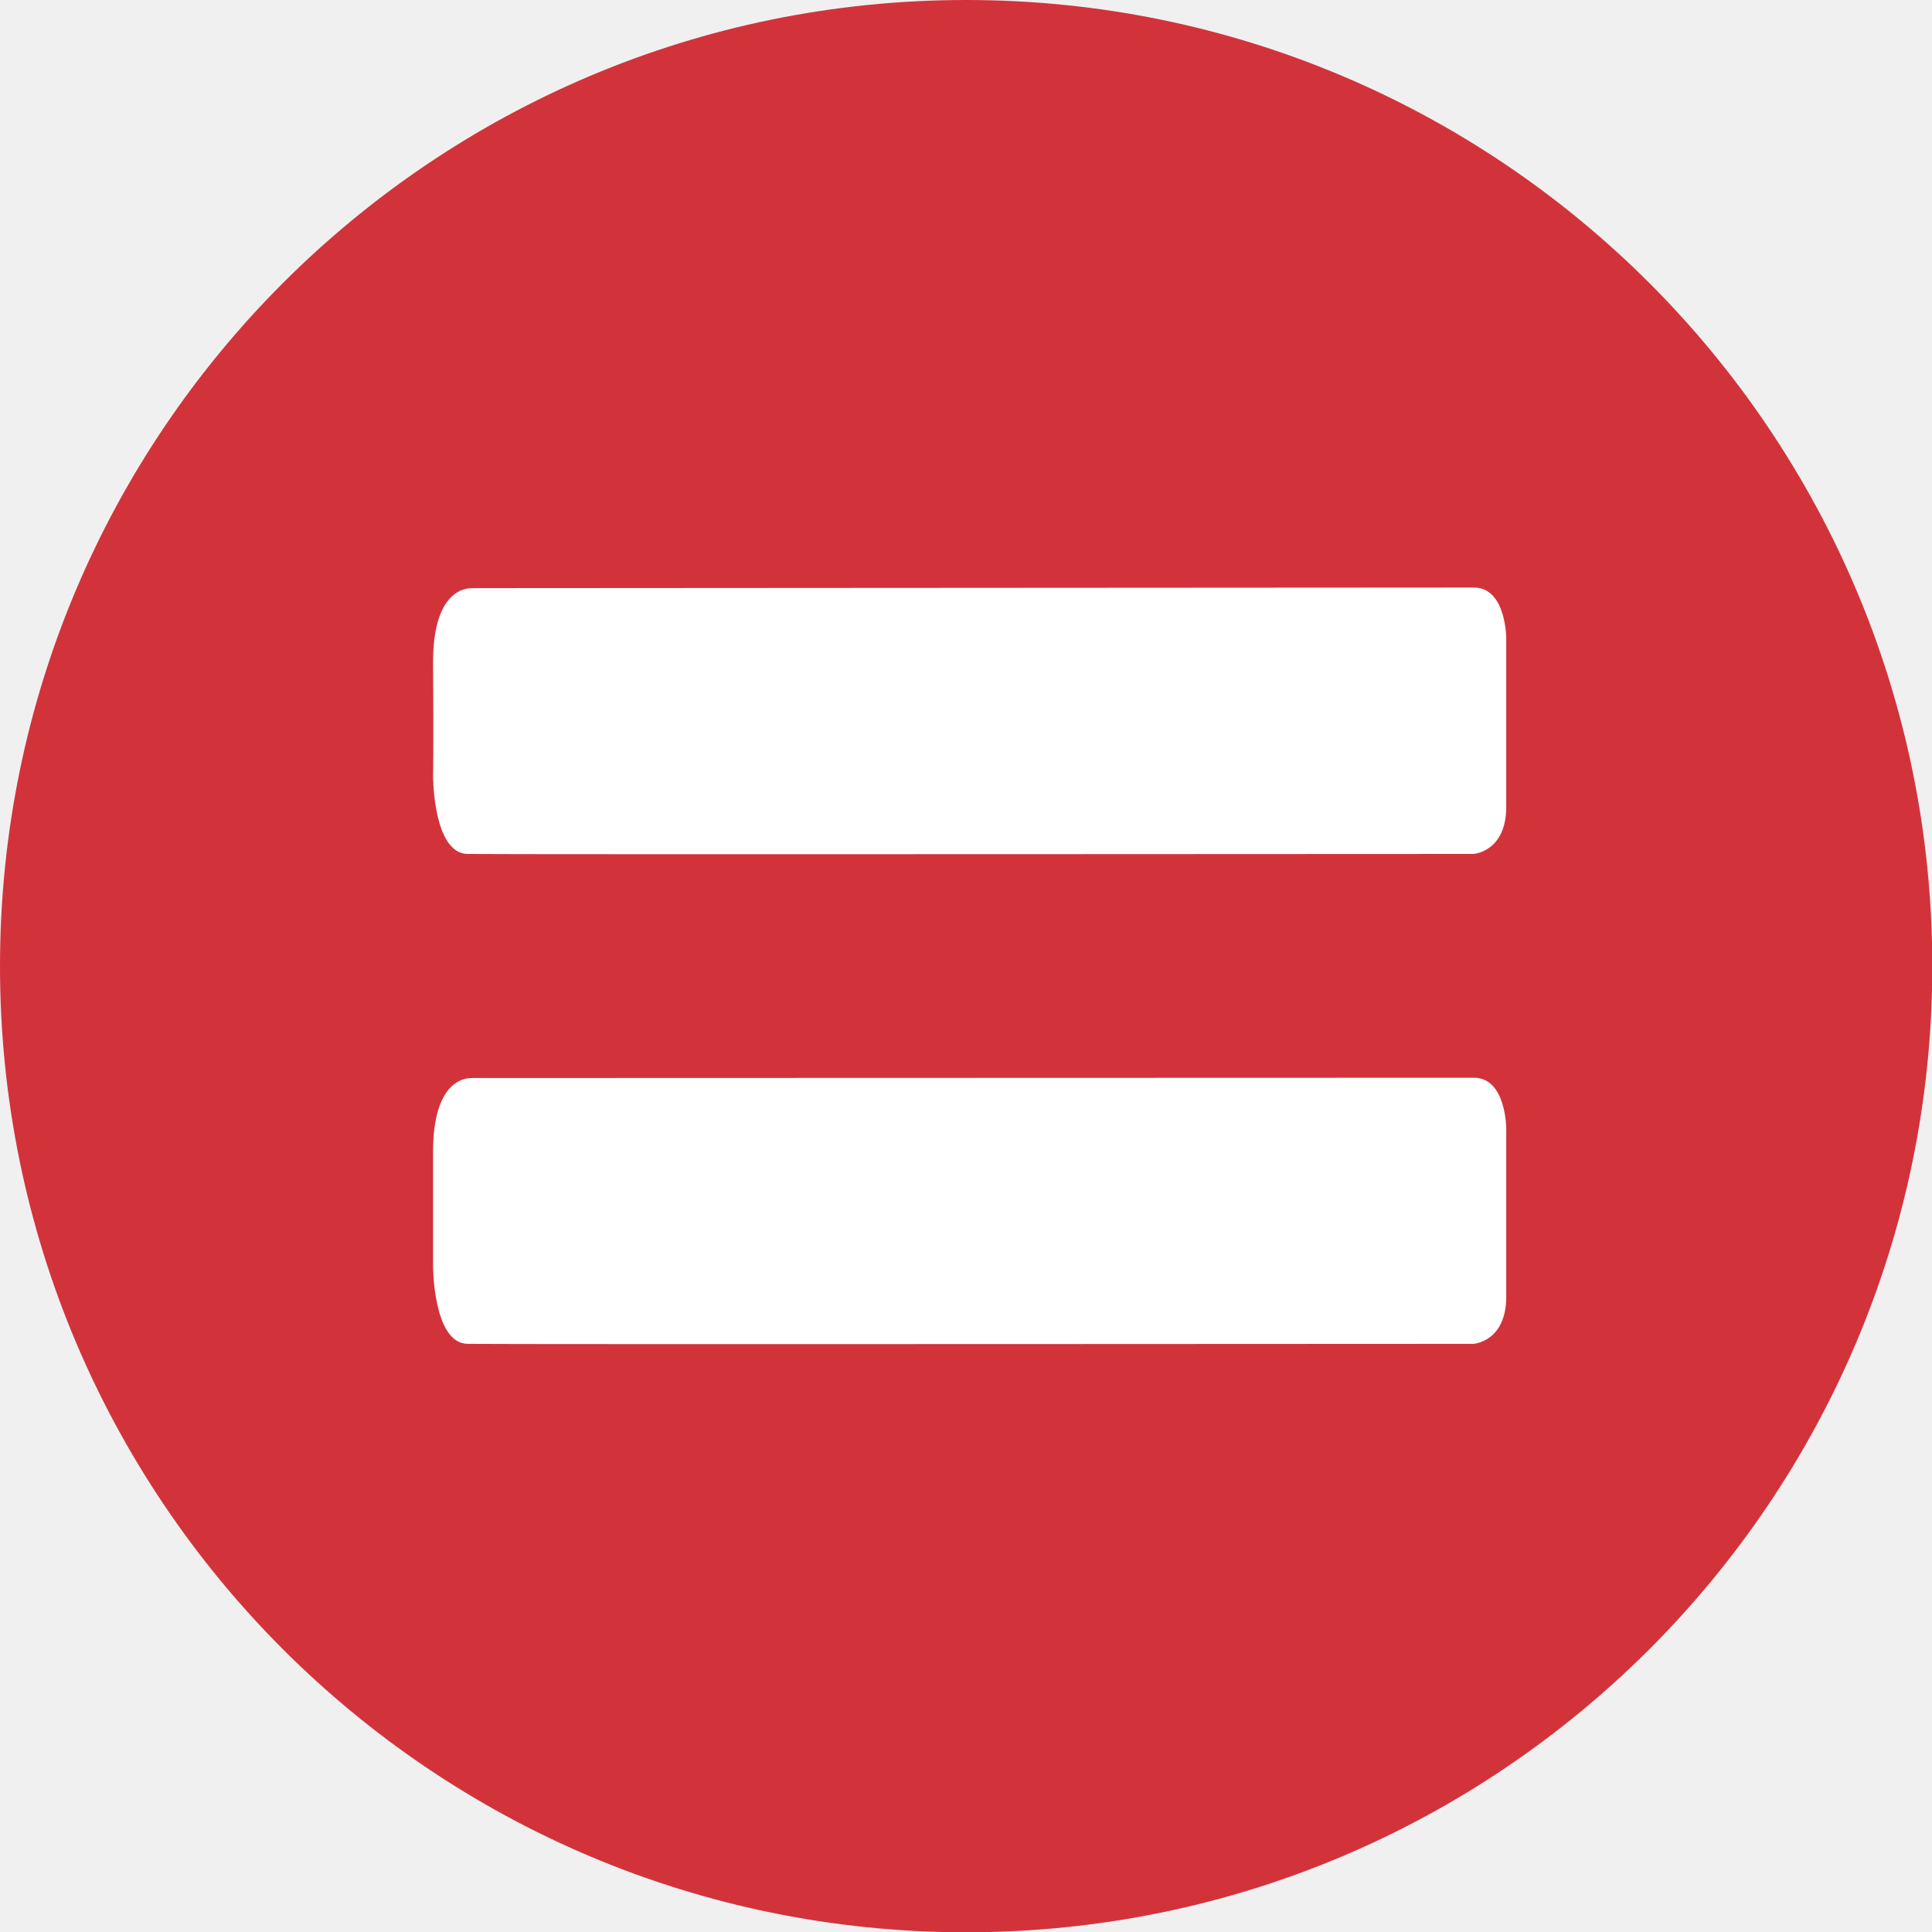
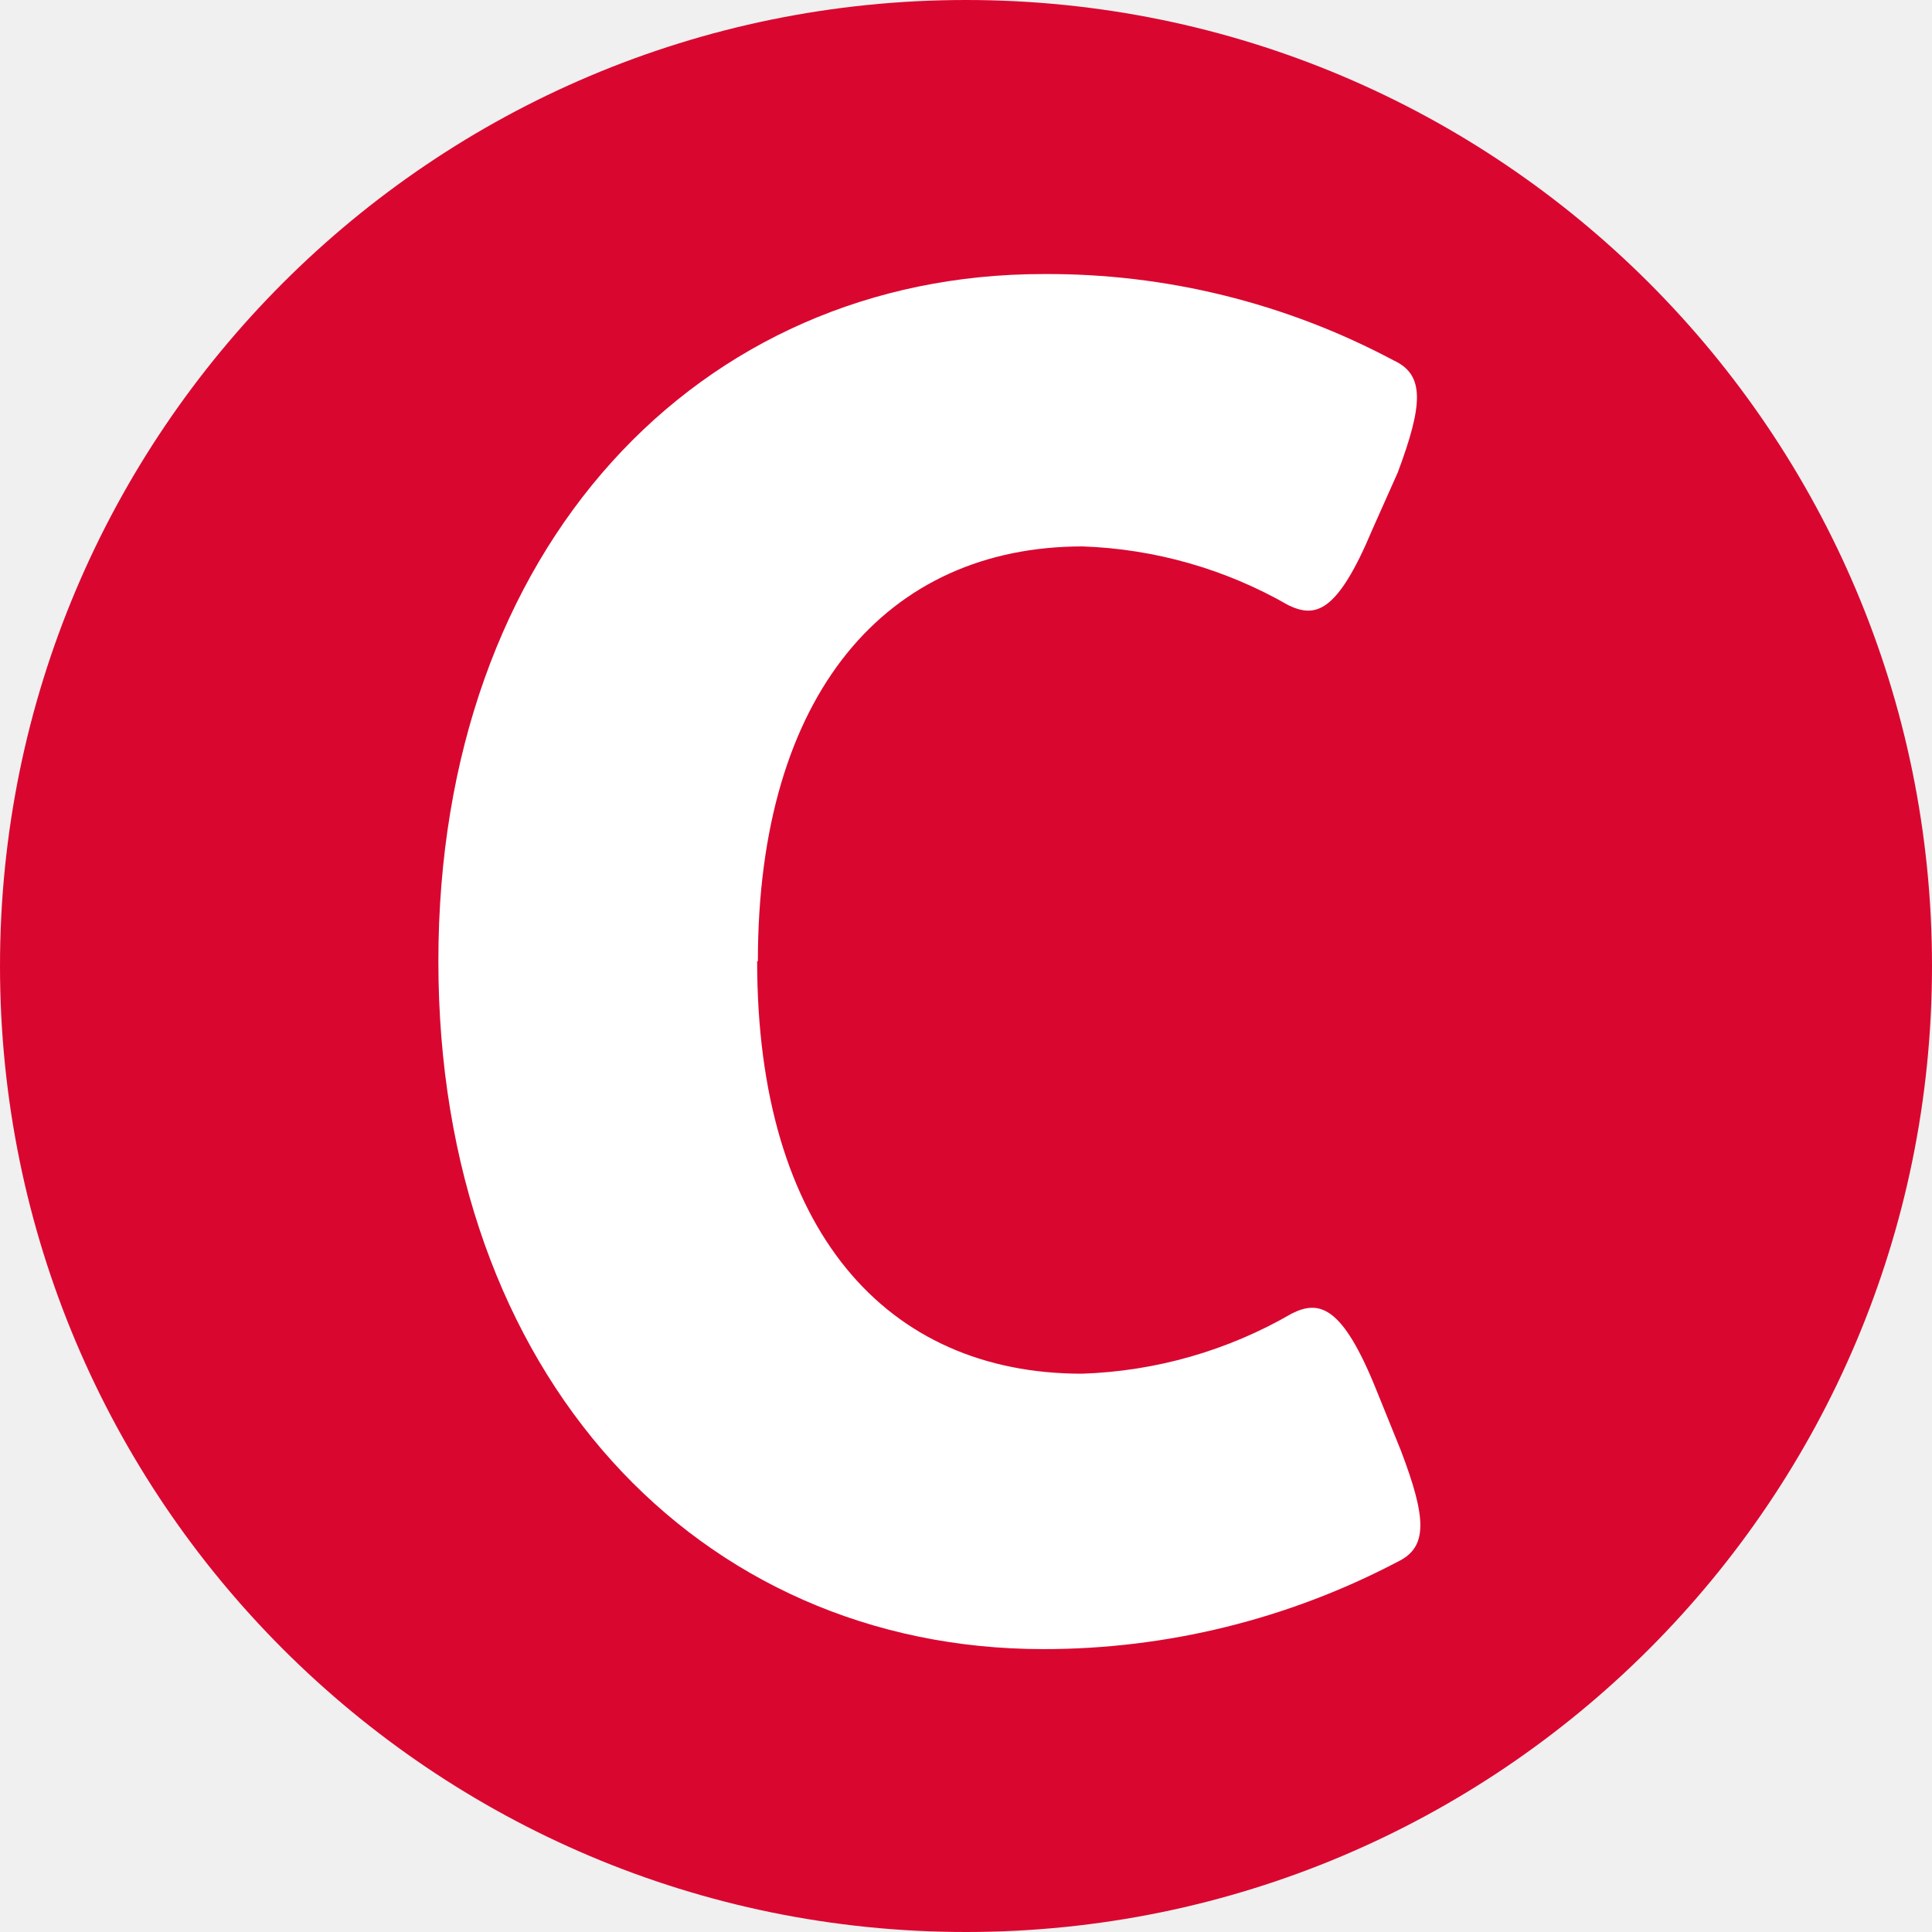
- <svg xmlns="http://www.w3.org/2000/svg" width="54" height="54" viewBox="0 0 54 54" fill="none">
-   <g clip-path="url(#clip0_49_2747)">
-     <path d="M27.004 54.008C41.918 54.008 54.008 41.918 54.008 27.004C54.008 12.09 41.918 0 27.004 0C12.09 0 0 12.09 0 27.004C0 41.918 12.09 54.008 27.004 54.008Z" fill="#D2333B" />
-     <path d="M13.211 16.439C13.11 16.439 12.087 16.388 12.104 18.569C12.121 20.749 12.104 21.696 12.104 21.696C12.104 21.696 12.104 23.851 13.067 23.868C14.031 23.885 41.187 23.868 41.187 23.868C41.187 23.868 42.1 23.809 42.1 22.55C42.1 21.147 42.1 17.842 42.1 17.842C42.1 17.842 42.1 16.422 41.196 16.422L13.211 16.439Z" fill="white" />
-     <path d="M13.211 30.131C13.11 30.131 12.087 30.072 12.104 32.253C12.104 34.56 12.104 35.389 12.104 35.389C12.104 35.389 12.104 37.544 13.067 37.561C14.031 37.578 41.187 37.561 41.187 37.561C41.187 37.561 42.1 37.502 42.1 36.242C42.1 34.839 42.1 31.543 42.1 31.543C42.1 31.543 42.1 30.123 41.196 30.123L13.211 30.131Z" fill="white" />
-   </g>
-   <defs>
-     <clipPath id="clip0_49_2747">
-       <rect width="54" height="54" fill="white" />
-     </clipPath>
-   </defs>
+ <svg xmlns="http://www.w3.org/2000/svg" width="40" height="40" fill="none" viewBox="0 0 40 40">
+   <circle cx="20" cy="20" r="20" fill="#d90730" />
+   <path fill="#fff" d="M15.691 19.901c0-5.547 2.676-8.588 6.722-8.588a9.18 9.18 0 0 1 4.263 1.218c.562.268 1.011.162 1.735-1.563l.527-1.183c.527-1.408.562-2.027-.084-2.323a15.21 15.21 0 0 0-7.255-1.788c-7.122 0-12.523 5.632-12.523 14.227S14.476 34.143 21.598 34.143a15.746 15.746 0 0 0 7.34-1.809c.632-.303.597-.908.063-2.309l-.513-1.267c-.702-1.739-1.18-1.844-1.742-1.563a9.255 9.255 0 0 1-4.348 1.246c-4.046 0-6.722-2.971-6.722-8.539" />
</svg>
